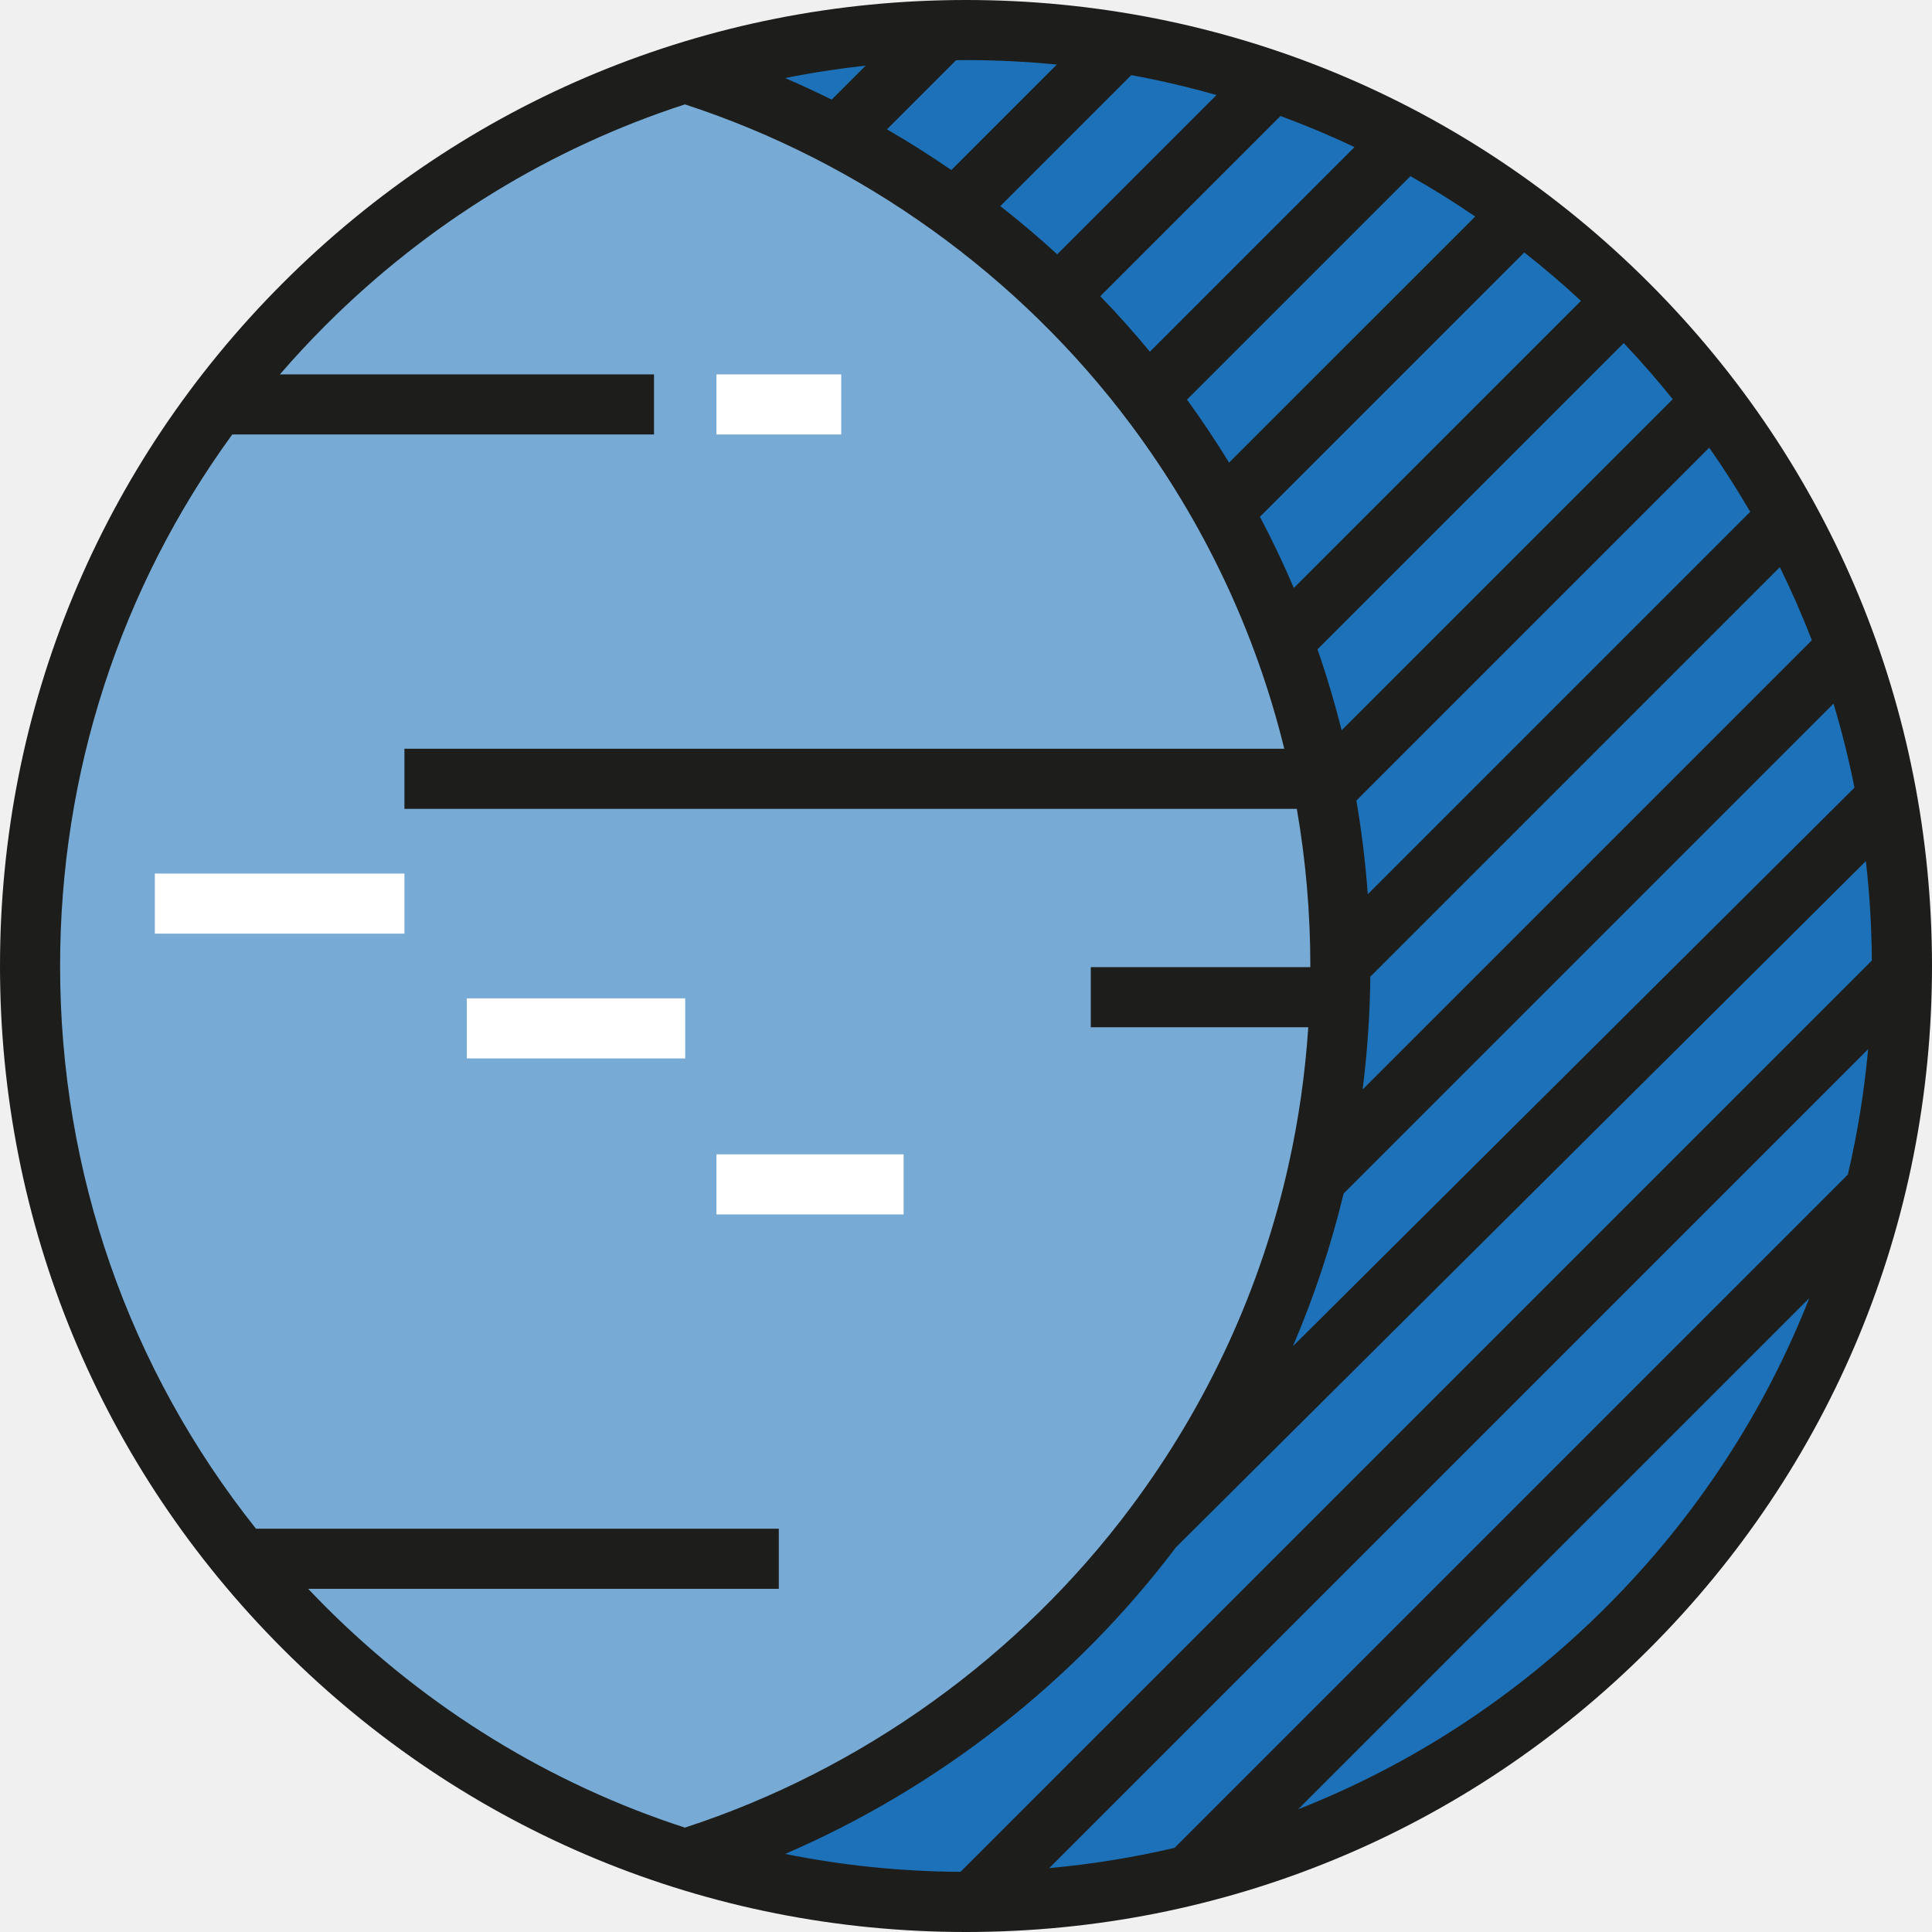
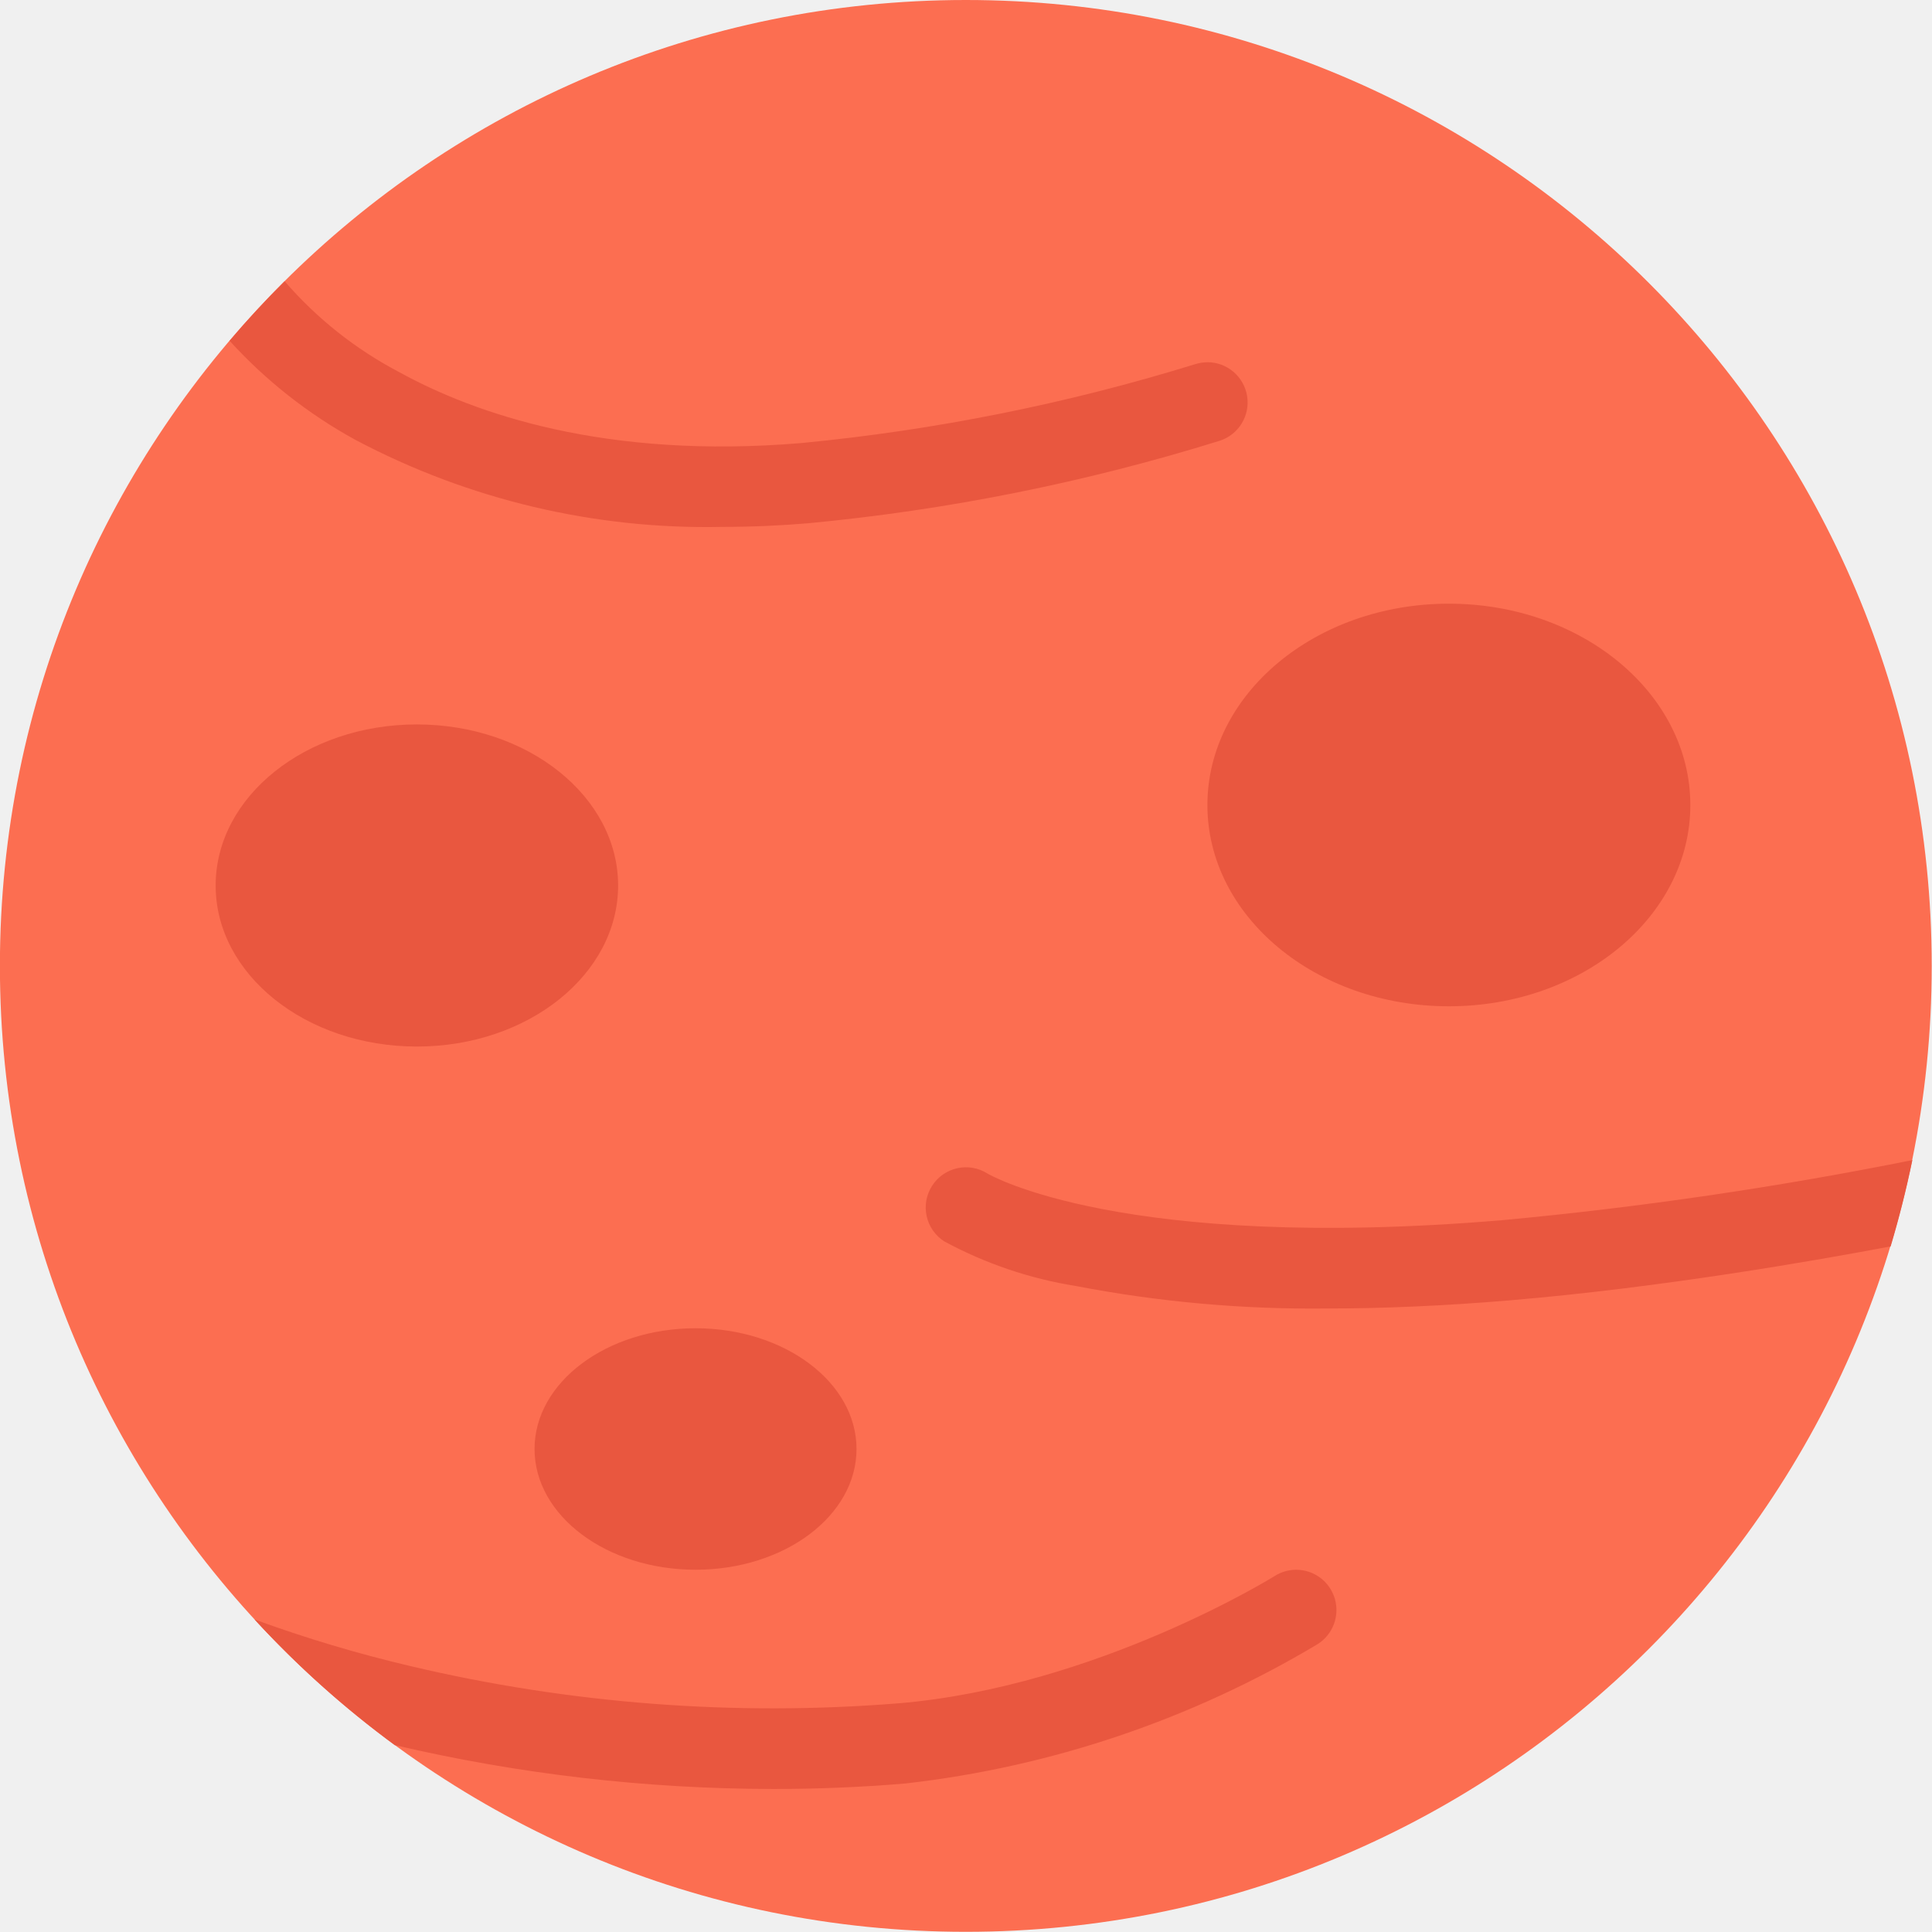
- <svg xmlns="http://www.w3.org/2000/svg" version="1.1" id="Layer_1" x="0px" y="0px" viewBox="0 0 512 512" style="enable-background:new 0 0 512 512;" xml:space="preserve">
-   <ellipse style="fill:#77AAD4;" cx="255.271" cy="256.004" rx="247.309" ry="248.041" />
-   <path id="SVGCleanerId_0" style="fill:#1D71B8;" d="M255.999,7.963c-25.391,0-49.884,3.833-72.951,10.922  c99.69,31.156,172.167,125.52,172.167,237.115s-72.476,205.96-172.167,237.115c23.067,7.089,47.56,10.923,72.951,10.923  c136.987,0,248.038-111.051,248.038-248.038S392.986,7.963,255.999,7.963z" />
-   <ellipse style="fill:#77AAD4;" cx="255.271" cy="256.004" rx="247.309" ry="248.041" />
-   <g>
-     <path id="SVGCleanerId_0_1_" style="fill:#1D71B8;" d="M255.999,7.963c-25.391,0-49.884,3.833-72.951,10.922   c99.69,31.156,172.167,125.52,172.167,237.115s-72.476,205.96-172.167,237.115c23.067,7.089,47.56,10.923,72.951,10.923   c136.987,0,248.038-111.051,248.038-248.038S392.986,7.963,255.999,7.963z" />
+ <svg xmlns="http://www.w3.org/2000/svg" id="mars-svgrepo-com" width="82" height="82.008" viewBox="0 0 82 82.008">
+   <path id="Path_725" data-name="Path 725" d="M82,41A41,41,0,1,1,41,0,41,41,0,0,1,82,41Z" transform="translate(-0.004)" fill="#fc6e51" />
+   <g id="Group_92" data-name="Group 92" transform="translate(9.154 11.938)">
+     <path id="Path_726" data-name="Path 726" d="M340.508,168.547c0,4.718-4.589,8.542-10.25,8.542s-10.249-3.824-10.249-8.542S324.6,160,330.258,160,340.508,163.827,340.508,168.547Z" transform="translate(-277.912 -146.313)" fill="#e9573f" />
+     <path id="Path_727" data-name="Path 727" d="M155.346,357.131c0,2.831-3.059,5.125-6.833,5.125s-6.834-2.295-6.834-5.125,3.061-5.125,6.834-5.125S155.346,354.3,155.346,357.131Z" transform="translate(-128.143 -307.563)" fill="#e9573f" />
+     <path id="Path_728" data-name="Path 728" d="M74.244,198.838c0,3.774-3.824,6.835-8.541,6.835s-8.542-3.061-8.542-6.835S60.985,192,65.7,192,74.244,195.064,74.244,198.838Z" transform="translate(-57.161 -173.188)" fill="#e9573f" />
+     <path id="Path_729" data-name="Path 729" d="M102.369,77.971a1.758,1.758,0,0,0-.53.085,83.8,83.8,0,0,1-16.7,3.344c-8.319.7-13.873-1.249-17.067-3.006A16.636,16.636,0,0,1,63.2,74.532q-1.22,1.213-2.336,2.528a20.6,20.6,0,0,0,5.35,4.21,31.821,31.821,0,0,0,15.565,3.689c1.3,0,2.533-.06,3.647-.155A86.013,86.013,0,0,0,102.9,81.3a1.708,1.708,0,0,0-.53-3.331Z" transform="translate(-60.272 -74.532)" fill="#e9573f" />
+     <path id="Path_730" data-name="Path 730" d="M287.22,307.442a167.06,167.06,0,0,1-17.407,2.55c-16.145,1.356-21.79-1.942-21.845-1.975a1.707,1.707,0,1,0-1.842,2.875,17.556,17.556,0,0,0,5.59,1.895,53.146,53.146,0,0,0,10.663.954c2.412,0,4.991-.115,7.719-.343,6.5-.546,13.068-1.7,16.2-2.293Q286.834,309.308,287.22,307.442Z" transform="translate(-215.199 -270.137)" fill="#e9573f" />
+     <path id="Path_731" data-name="Path 731" d="M111.681,416.006a1.7,1.7,0,0,0-.908.263c-.075.048-7.583,4.7-15.968,5.406a66.833,66.833,0,0,1-20.73-1.582,57.68,57.68,0,0,1-6.608-1.977,41.22,41.22,0,0,0,5.95,5.333,70.833,70.833,0,0,0,16.076,1.862c1.8,0,3.671-.07,5.6-.233a43.665,43.665,0,0,0,17.5-5.916,1.71,1.71,0,0,0-.908-3.156Z" transform="translate(-65.816 -361.312)" fill="#e9573f" />
  </g>
-   <g>
-     <rect x="189.861" y="99.214" style="fill:#FFFFFF;" width="33.071" height="15.925" />
-     <rect x="41.034" y="231.5" style="fill:#FFFFFF;" width="66.143" height="15.925" />
-     <rect x="123.718" y="264.572" style="fill:#FFFFFF;" width="57.872" height="15.925" />
-     <rect x="189.861" y="305.913" style="fill:#FFFFFF;" width="49.607" height="15.925" />
-   </g>
-   <path style="fill:#1D1D1B;" d="M437.019,74.98C388.667,26.628,324.379,0,255.999,0S123.333,26.628,74.98,74.98S0,187.62,0,255.999  s26.628,132.668,74.98,181.019C123.333,485.371,187.62,512,255.999,512s132.667-26.629,181.019-74.981S512,324.379,512,255.999  S485.371,123.333,437.019,74.98z M489.7,311.274L311.273,489.699c-10.868,2.549-21.964,4.349-33.222,5.368l217.016-217.016  C494.048,289.311,492.248,300.404,489.7,311.274z M280.173,67.392c-4.864-4.448-9.895-8.711-15.08-12.775l34.712-34.711  c7.63,1.398,15.16,3.162,22.574,5.282L280.173,67.392z M339.348,30.74c6.655,2.458,13.2,5.201,19.608,8.248l-54.22,54.22  c-4.193-5.072-8.581-9.977-13.149-14.707L339.348,30.74z M373.782,46.685c5.856,3.307,11.577,6.88,17.163,10.692l-65.226,65.225  c-3.484-5.683-7.202-11.254-11.154-16.7L373.782,46.685z M403.949,66.896c5.156,4.05,10.161,8.337,15.02,12.837l-76.089,76.087  c-2.726-6.398-5.726-12.691-8.985-18.869L403.949,66.896z M362.477,236.982c-0.607-8.363-1.619-16.646-3.025-24.832l93.511-93.51  c3.871,5.525,7.486,11.199,10.858,16.998L362.477,236.982z M363.15,258.832l108.525-108.526c3.112,6.334,5.95,12.793,8.481,19.376  L361.111,288.726C362.36,278.877,363.042,268.9,363.15,258.832z M356.076,316.286l129.822-129.824  c2.202,7.316,4.06,14.75,5.555,22.283l-148.83,148.032C348.242,343.682,352.739,330.151,356.076,316.286z M311.647,410.044  l182.83-181.845c0.996,8.686,1.527,17.474,1.58,26.339L254.538,496.057c-15.781-0.093-31.325-1.694-46.465-4.747  C248.726,473.777,284.852,445.548,311.647,410.044z M443.291,105.788l-87.752,87.751c-1.812-7.252-3.944-14.412-6.389-21.464  l81.155-81.156C434.86,95.721,439.183,100.686,443.291,105.788z M280.074,17.112l-27.958,27.958  c-5.547-3.82-11.239-7.422-17.06-10.797l18.317-18.316c0.876-0.01,1.75-0.032,2.628-0.032  C264.093,15.925,272.124,16.326,280.074,17.112z M208.074,20.688c7.033-1.417,14.154-2.513,21.344-3.3l-9.014,9.014  C216.346,24.388,212.233,22.482,208.074,20.688z M81.668,421.053h124.726v-15.925H67.838  c-33.639-42.276-51.913-94.296-51.913-149.128c0-51.31,16.003-100.154,45.622-140.86h111.774V99.214H74.175  c3.845-4.446,7.867-8.775,12.066-12.974c27.18-27.18,59.733-47.029,95.261-58.579c46.764,15.227,88.687,45.317,118.25,84.955  c19.363,25.963,33.036,55.002,40.593,85.814H107.177v15.925H343.67c2.369,13.625,3.582,27.539,3.582,41.645  c0,0.103-0.003,0.204-0.003,0.306h-58.178v15.925h57.636c-0.807,12.205-2.518,24.237-5.123,36.023l-0.13,0.13l0.084,0.084  c-7.261,32.708-21.356,63.518-41.783,90.909c-29.565,39.643-71.49,69.737-118.257,84.962c-35.526-11.55-68.078-31.4-95.258-58.581  C84.692,424.208,83.17,422.637,81.668,421.053z M425.757,425.757c-23.694,23.694-51.474,41.812-81.743,53.725l135.469-135.469  C467.57,374.285,449.452,402.064,425.757,425.757z" />
-   <g>
- </g>
-   <g>
- </g>
-   <g>
- </g>
-   <g>
- </g>
-   <g>
- </g>
-   <g>
- </g>
-   <g>
- </g>
-   <g>
- </g>
-   <g>
- </g>
-   <g>
- </g>
-   <g>
- </g>
-   <g>
- </g>
-   <g>
- </g>
-   <g>
- </g>
-   <g>
- </g>
</svg>
